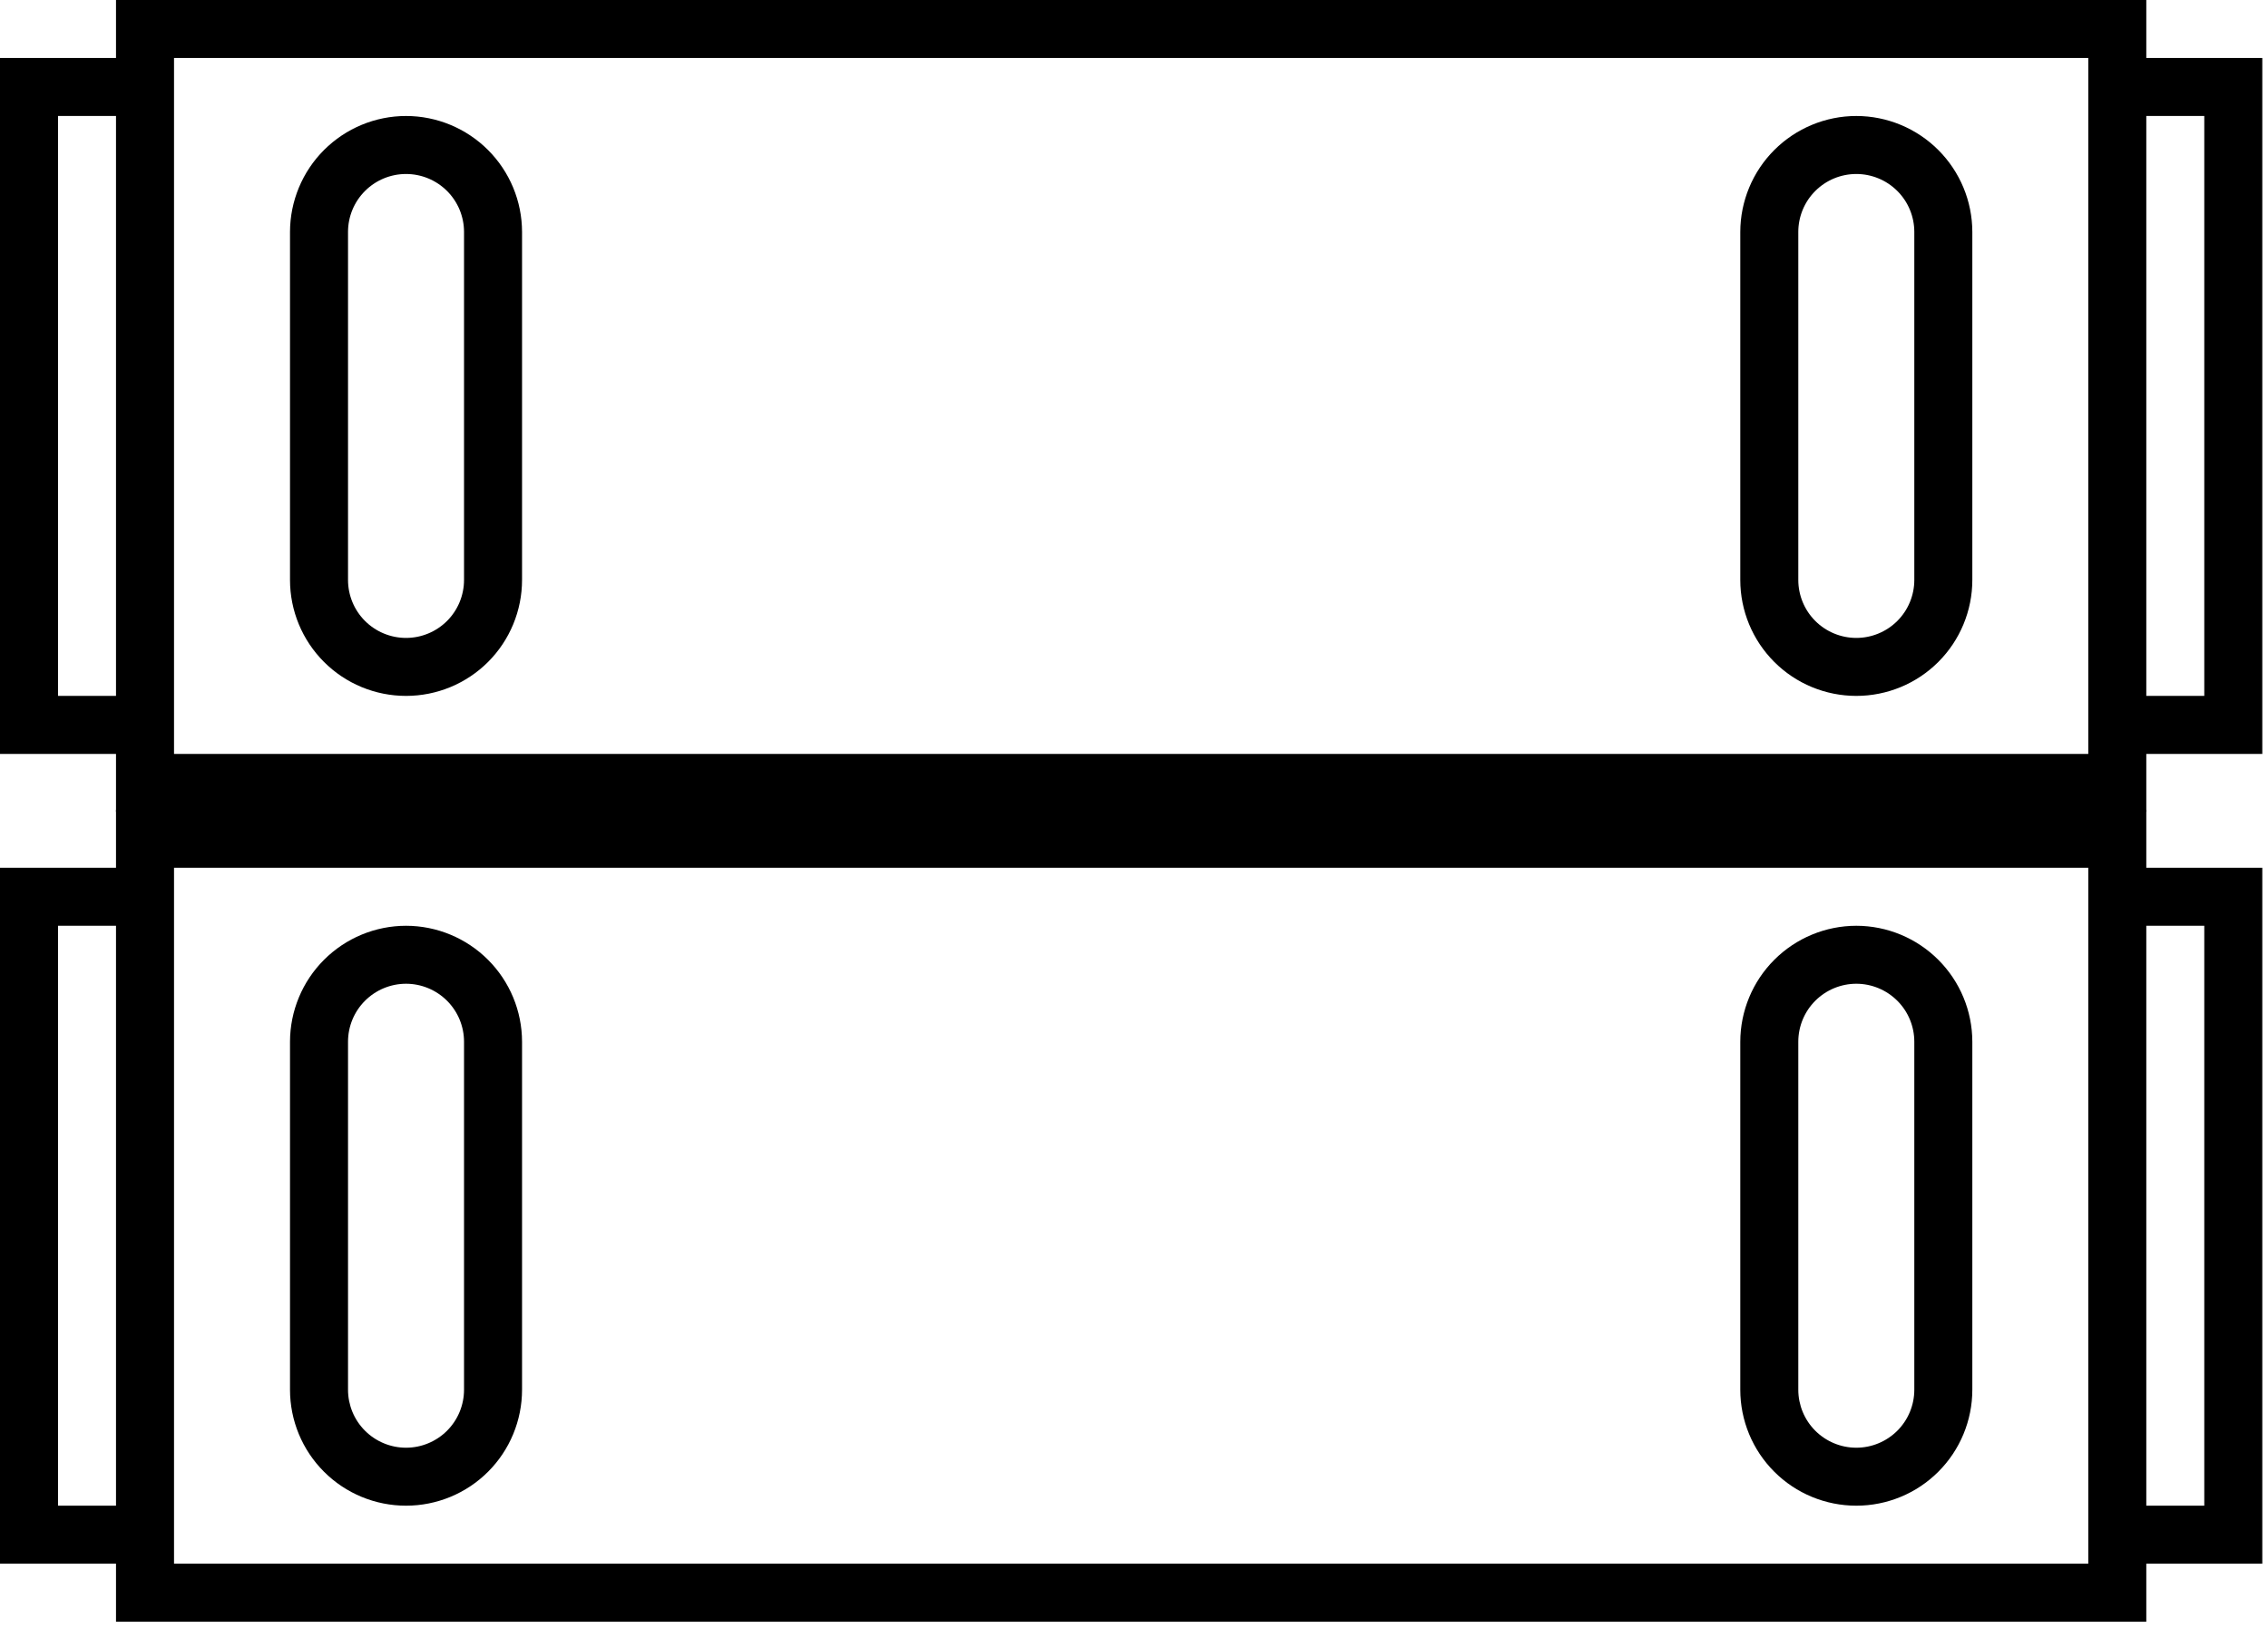
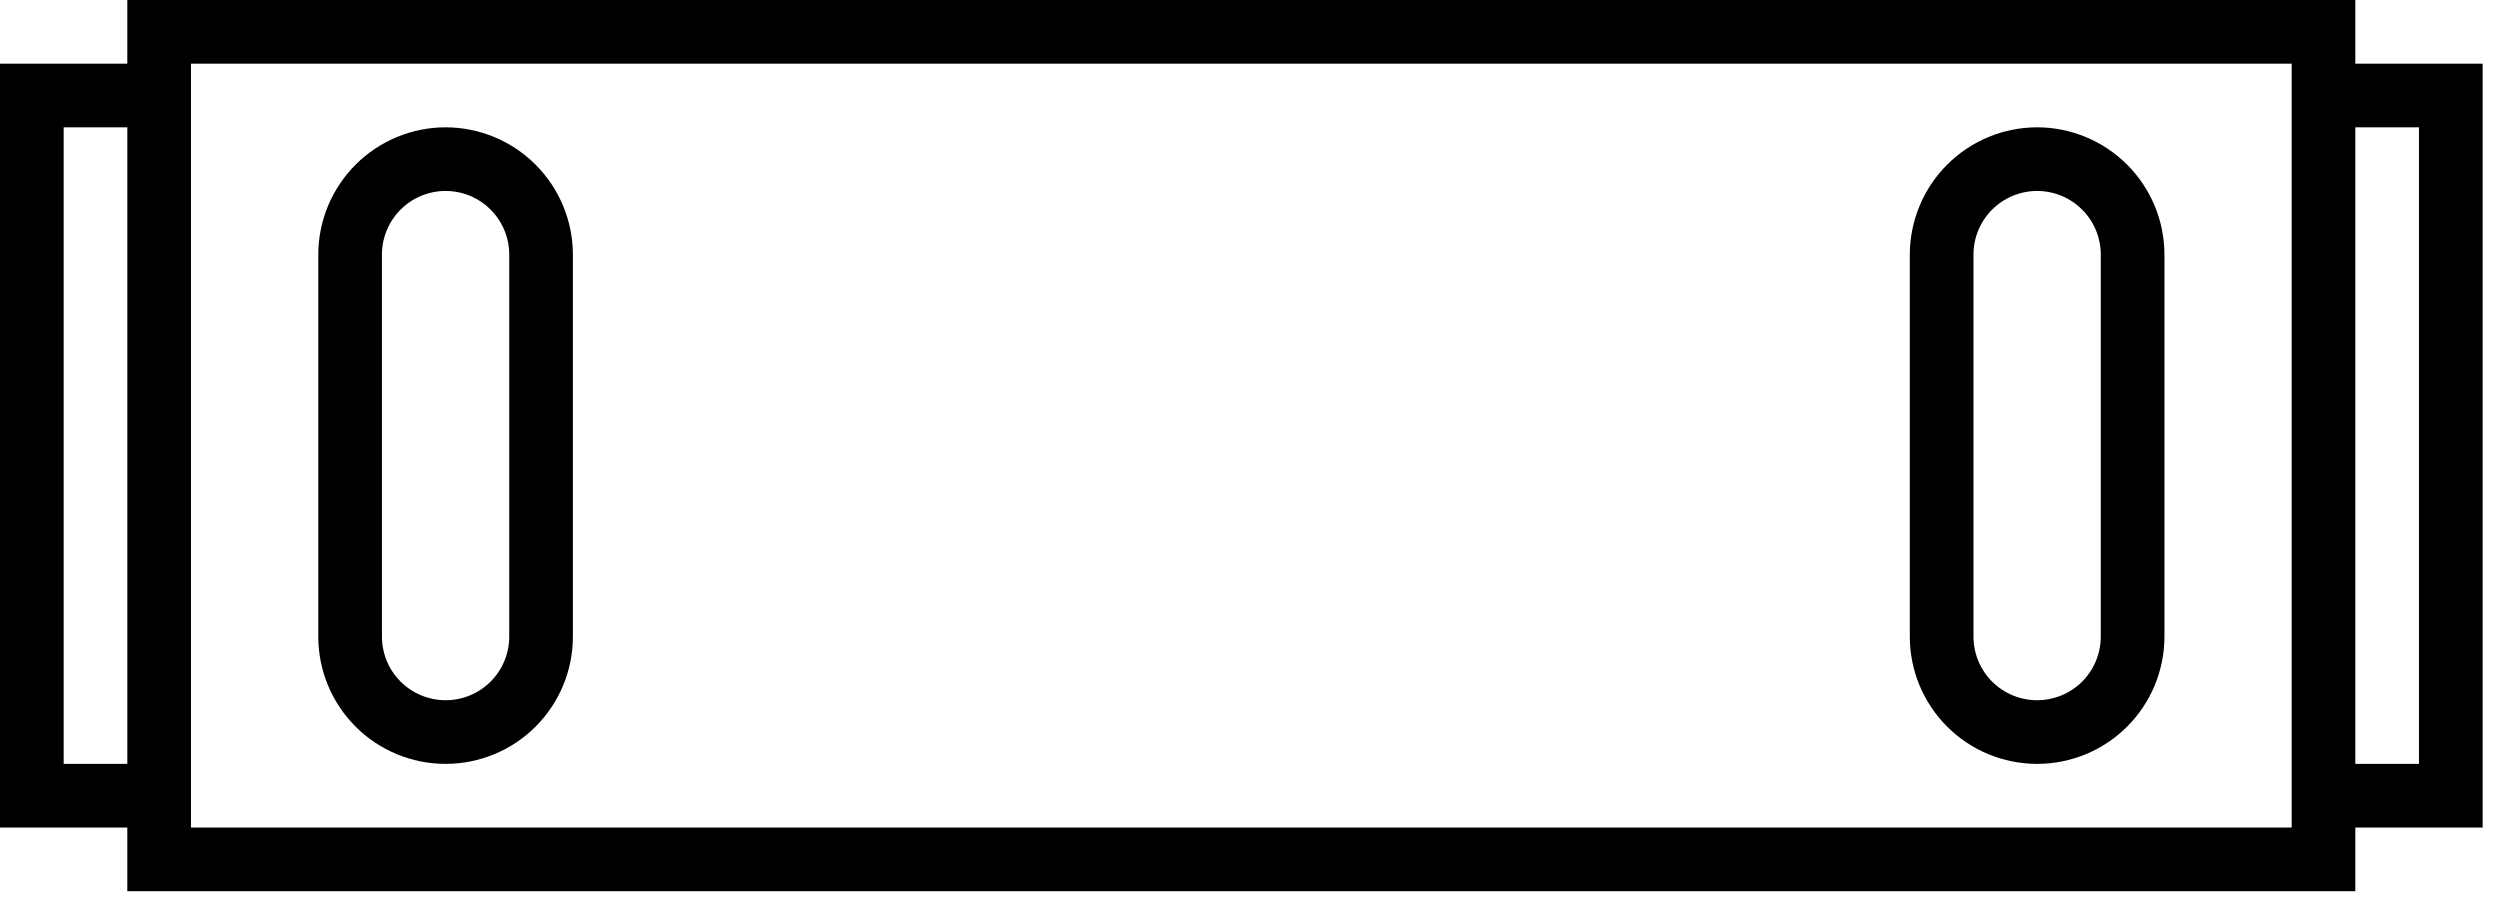
- <svg xmlns="http://www.w3.org/2000/svg" width="100%" height="100%" viewBox="0 0 280 201" version="1.1" xml:space="preserve" style="fill-rule:evenodd;clip-rule:evenodd;stroke-linejoin:round;stroke-miterlimit:2;">
-   <g transform="matrix(3.125,0,0,3.125,0,0)">
-     <g transform="matrix(1,0,0,1,-72.312,-66.8125)">
-       <path d="M161.687,101.104L157.104,101.104L157.104,98.812L76.895,98.812L76.895,101.104L72.312,101.104L72.312,128.604L76.895,128.604L76.895,130.896L157.104,130.896L157.104,128.604L161.687,128.604L161.687,101.104ZM74.604,126.312L74.604,103.396L76.895,103.396L76.895,126.312L74.604,126.312ZM79.187,128.604L79.187,101.104L154.812,101.104L154.812,128.604L79.187,128.604ZM159.395,126.312L157.104,126.312L157.104,103.396L159.395,103.396L159.395,126.312ZM88.353,103.396C87.137,103.397 85.972,103.881 85.113,104.74C84.254,105.599 83.771,106.764 83.769,107.979L83.769,121.729C83.769,122.945 84.252,124.111 85.112,124.97C85.971,125.83 87.137,126.312 88.353,126.312C89.568,126.312 90.734,125.83 91.594,124.97C92.453,124.111 92.936,122.945 92.936,121.729L92.936,107.979C92.935,106.764 92.451,105.599 91.592,104.74C90.733,103.881 89.568,103.397 88.353,103.396L88.353,103.396ZM90.644,121.729C90.644,122.337 90.403,122.92 89.973,123.35C89.543,123.779 88.96,124.021 88.353,124.021C87.745,124.021 87.162,123.779 86.732,123.35C86.302,122.92 86.061,122.337 86.061,121.729L86.061,107.979C86.061,107.371 86.302,106.788 86.732,106.359C87.162,105.929 87.745,105.687 88.353,105.687C88.96,105.687 89.543,105.929 89.973,106.359C90.403,106.788 90.644,107.371 90.644,107.979L90.644,121.729ZM145.648,103.396C144.432,103.397 143.267,103.881 142.408,104.74C141.549,105.599 141.066,106.764 141.064,107.979L141.064,121.729C141.064,122.945 141.547,124.111 142.407,124.97C143.266,125.83 144.432,126.312 145.648,126.312C146.863,126.312 148.029,125.83 148.888,124.97C149.748,124.111 150.231,122.945 150.231,121.729L150.231,107.979C150.23,106.764 149.746,105.599 148.887,104.74C148.028,103.881 146.863,103.397 145.648,103.396ZM147.939,121.729C147.939,122.337 147.698,122.92 147.268,123.35C146.838,123.779 146.255,124.021 145.648,124.021C145.04,124.021 144.457,123.779 144.027,123.35C143.597,122.92 143.356,122.337 143.356,121.729L143.356,107.979C143.356,107.371 143.597,106.788 144.027,106.359C144.457,105.929 145.04,105.687 145.648,105.687C146.255,105.687 146.838,105.929 147.268,106.359C147.698,106.788 147.939,107.371 147.939,107.979L147.939,121.729Z" style="fill-rule:nonzero;" />
-       <path d="M161.687,69.104L157.104,69.104L157.104,66.812L76.895,66.812L76.895,69.104L72.312,69.104L72.312,96.604L76.895,96.604L76.895,98.896L157.104,98.896L157.104,96.604L161.687,96.604L161.687,69.104ZM74.604,94.312L74.604,71.396L76.895,71.396L76.895,94.312L74.604,94.312ZM79.187,96.604L79.187,69.104L154.812,69.104L154.812,96.604L79.187,96.604ZM159.395,94.312L157.104,94.312L157.104,71.396L159.395,71.396L159.395,94.312ZM88.353,71.396C87.137,71.397 85.972,71.881 85.113,72.74C84.254,73.599 83.771,74.764 83.769,75.979L83.769,89.729C83.769,90.945 84.252,92.11 85.112,92.97C85.971,93.83 87.137,94.312 88.353,94.312C89.568,94.312 90.734,93.83 91.594,92.97C92.453,92.11 92.936,90.945 92.936,89.729L92.936,75.979C92.935,74.764 92.451,73.599 91.592,72.74C90.733,71.881 89.568,71.397 88.353,71.396L88.353,71.396ZM90.644,89.729C90.644,90.337 90.403,90.92 89.973,91.35C89.543,91.779 88.96,92.021 88.353,92.021C87.745,92.021 87.162,91.779 86.732,91.35C86.302,90.92 86.061,90.337 86.061,89.729L86.061,75.979C86.061,75.371 86.302,74.788 86.732,74.359C87.162,73.929 87.745,73.688 88.353,73.688C88.96,73.688 89.543,73.929 89.973,74.359C90.403,74.788 90.644,75.371 90.644,75.979L90.644,89.729ZM145.648,71.396C144.432,71.397 143.267,71.881 142.408,72.74C141.549,73.599 141.066,74.764 141.064,75.979L141.064,89.729C141.064,90.945 141.547,92.11 142.407,92.97C143.266,93.83 144.432,94.312 145.648,94.312C146.863,94.312 148.029,93.83 148.888,92.97C149.748,92.11 150.231,90.945 150.231,89.729L150.231,75.979C150.23,74.764 149.746,73.599 148.887,72.74C148.028,71.881 146.863,71.397 145.648,71.396ZM147.939,89.729C147.939,90.337 147.698,90.92 147.268,91.35C146.838,91.779 146.255,92.021 145.648,92.021C145.04,92.021 144.457,91.779 144.027,91.35C143.597,90.92 143.356,90.337 143.356,89.729L143.356,75.979C143.356,75.371 143.597,74.788 144.027,74.359C144.457,73.929 145.04,73.688 145.648,73.688C146.255,73.688 146.838,73.929 147.268,74.359C147.698,74.788 147.939,75.371 147.939,75.979L147.939,89.729Z" style="fill-rule:nonzero;" />
-     </g>
+ <svg xmlns="http://www.w3.org/2000/svg" width="100%" height="100%" viewBox="0 0 90 33" version="1.1" xml:space="preserve" style="fill-rule:evenodd;clip-rule:evenodd;stroke-linejoin:round;stroke-miterlimit:2;">
+   <g transform="matrix(1,0,0,1,-72.312,-98.8125)">
+     <path d="M161.687,101.104l-4.583,0l0,-2.291l-80.209,0l0,2.291l-4.583,0l0,27.5l4.583,0l0,2.292l80.209,0l0,-2.292l4.583,0l0,-27.5Zm-87.083,25.208l0,-22.916l2.292,0l0,22.916l-2.292,0Zm4.583,2.292l0,-27.5l75.625,0l0,27.5l-75.625,0Zm80.208,-2.292l-2.291,0l0,-22.916l2.291,0l0,22.916Zm-71.042,-22.916c-1.215,0.001 -2.38,0.485 -3.239,1.344c-0.859,0.859 -1.343,2.024 -1.344,3.239l0,13.75c0,1.216 0.483,2.382 1.342,3.241c0.86,0.86 2.025,1.342 3.241,1.342c1.216,0 2.381,-0.482 3.241,-1.342c0.859,-0.859 1.342,-2.025 1.342,-3.241l0,-13.75c-0.001,-1.215 -0.485,-2.38 -1.344,-3.239c-0.859,-0.859 -2.024,-1.343 -3.239,-1.344l-0,0Zm2.292,18.333c0,0.608 -0.241,1.191 -0.671,1.621c-0.43,0.429 -1.013,0.671 -1.62,0.671c-0.608,0 -1.191,-0.242 -1.621,-0.671c-0.43,-0.43 -0.671,-1.013 -0.671,-1.621l0,-13.75c0,-0.608 0.241,-1.191 0.671,-1.62c0.43,-0.43 1.013,-0.672 1.621,-0.672c0.608,0 1.191,0.242 1.62,0.672c0.43,0.429 0.671,1.012 0.671,1.62l0,13.75Zm55.004,-18.333c-1.216,0.001 -2.381,0.485 -3.24,1.344c-0.859,0.859 -1.342,2.024 -1.344,3.239l0,13.75c0,1.216 0.483,2.382 1.343,3.241c0.859,0.86 2.025,1.342 3.241,1.342c1.215,0 2.381,-0.482 3.24,-1.342c0.86,-0.859 1.343,-2.025 1.343,-3.241l0,-13.75c-0.001,-1.215 -0.485,-2.38 -1.344,-3.239c-0.859,-0.859 -2.024,-1.343 -3.239,-1.344Zm2.291,18.333c0,0.608 -0.241,1.191 -0.671,1.621c-0.43,0.429 -1.013,0.671 -1.62,0.671c-0.608,0 -1.191,-0.242 -1.621,-0.671c-0.43,-0.43 -0.671,-1.013 -0.671,-1.621l0,-13.75c0,-0.608 0.241,-1.191 0.671,-1.62c0.43,-0.43 1.013,-0.672 1.621,-0.672c0.607,0 1.19,0.242 1.62,0.672c0.43,0.429 0.671,1.012 0.671,1.62l0,13.75Z" style="fill-rule:nonzero;" />
  </g>
</svg>
